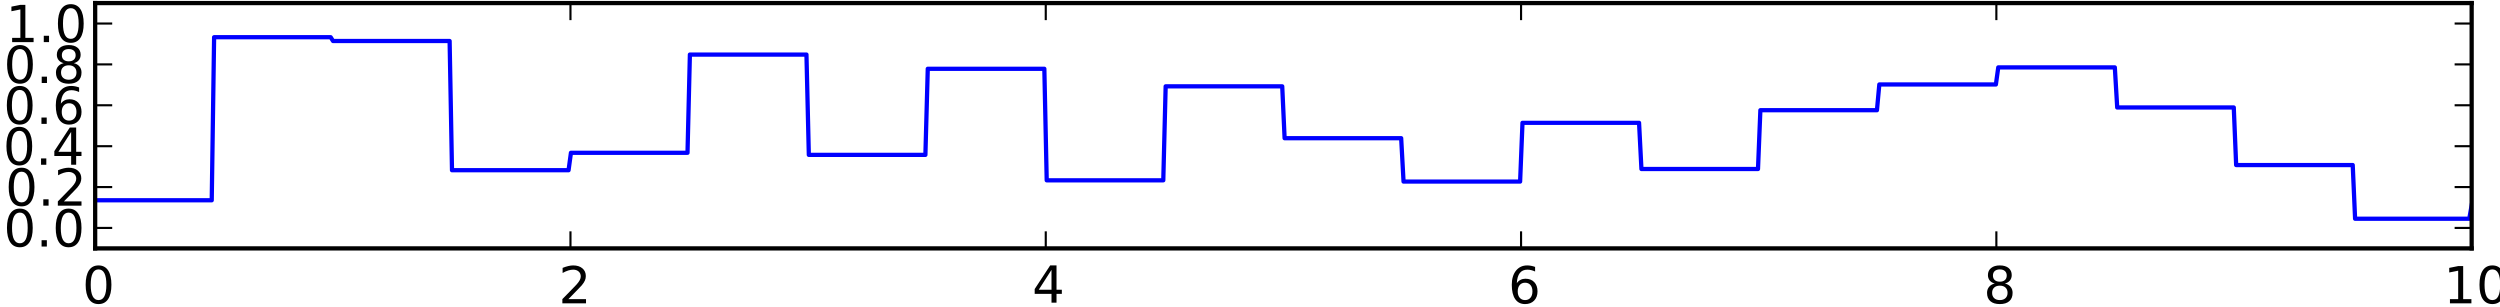
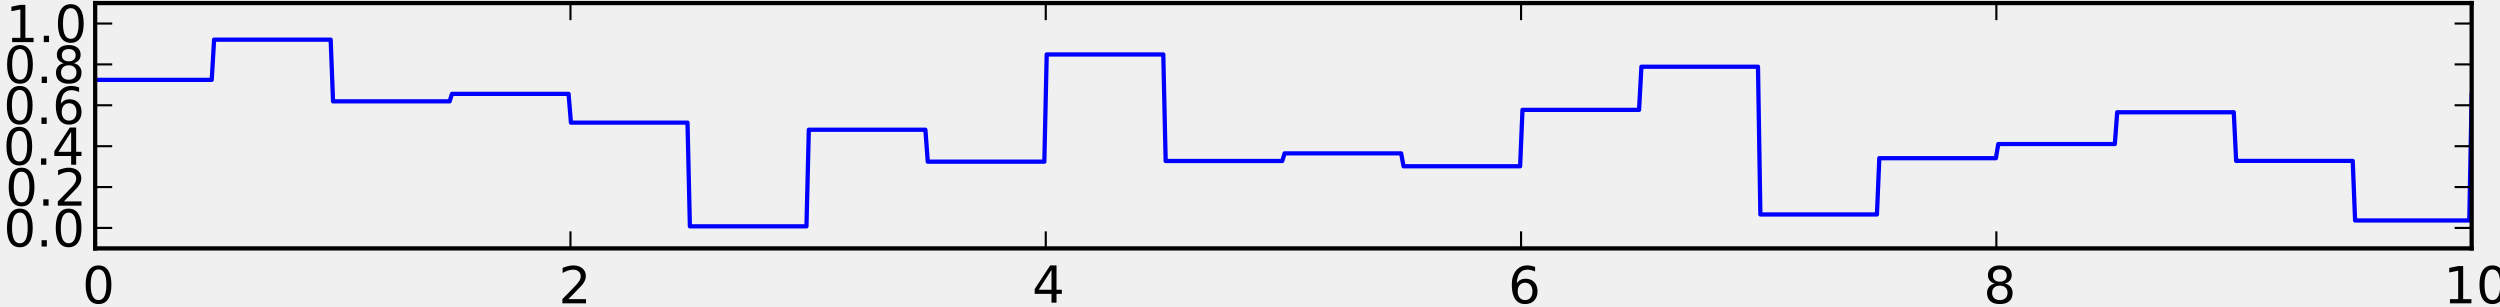
<svg xmlns="http://www.w3.org/2000/svg" xmlns:xlink="http://www.w3.org/1999/xlink" width="587pt" height="72pt" viewBox="0 0 587 72" version="1.1" id="svg1">
  <filter id="colorAdd">
    <feComposite in="SourceGraphic" in2="BackgroundImage" operator="arithmetic" k2="1" k3="1" />
  </filter>
  <g id="figure1">
    <g id="patch1">
-       <path style="fill: #ffffff; stroke: #ffffff; stroke-width: 1; stroke-linejoin: round; stroke-linecap: square;  opacity: 1" d="M0 72.118L587.651 72.118L587.651 0 L0 0z" />
+       <path style="fill: none; opacity: 0" d="M0 72.118L587.651 72.118L587.651 0 L0 0z" />
    </g>
    <g id="axes1">
      <g id="patch2">
-         <path style="fill: #ffffff; opacity: 1" d="M22.345 58.32L580.345 58.32L580.345 0.72 L22.345 0.72z" />
+         <path style="fill: none; opacity: 0" d="M22.345 58.32L580.345 58.32L580.345 0.72 L22.345 0.72z" />
      </g>
      <g id="line2d1">
        <defs>
          <clipPath id="p0a66d6e9cd1be84026cf3e313cb0fe17">
            <rect x="22.345" y="0.72" width="558" height="57.6" />
          </clipPath>
        </defs>
-         <path style="fill: none; stroke: #0000ff; stroke-width: 1; stroke-linejoin: round; stroke-linecap: square;  opacity: 1" clip-path="url(#p0a66d6e9cd1be84026cf3e313cb0fe17)" d="M22.345 47.026L49.714 47.026L50.273 8.74 L77.642 8.74L78.201 9.63L105.57 9.63 L106.129 39.967L133.498 39.967L134.057 35.875 L161.426 35.875L161.985 12.814L189.354 12.814 L189.913 36.363L217.282 36.363L217.84 16.153 L245.21 16.153L245.768 42.337L273.138 42.337 L273.696 20.276L301.066 20.276L301.624 32.446 L328.994 32.446L329.552 42.631L356.922 42.631 L357.48 28.841L384.85 28.841L385.408 39.679 L412.777 39.679L413.336 25.878L440.705 25.878 L441.264 19.834L468.633 19.834L469.192 15.827 L496.561 15.827L497.12 25.236L524.489 25.236 L525.048 38.751L552.417 38.751L552.976 51.357 L579.786 51.357L580.345 48.187L580.345 48.187" />
+         <path style="fill: none; stroke: #0000ff; stroke-width: 1; stroke-linejoin: round; stroke-linecap: square;  opacity: 1" clip-path="url(#p0a66d6e9cd1be84026cf3e313cb0fe17)" d="M22.345 18.748L49.714 18.748L50.273 9.312 L77.642 9.312L78.201 23.799L105.57 23.799 L106.129 22.035L133.498 22.035L134.057 28.795 L161.426 28.795L161.985 53.138L189.354 53.138 L189.913 30.463L217.282 30.463L217.84 37.962 L245.21 37.962L245.768 12.789L273.138 12.789 L273.696 37.809L301.066 37.809L301.624 36.011 L328.994 36.011L329.552 39.041L356.922 39.041 L357.48 25.796L384.85 25.796L385.408 15.663 L412.777 15.663L413.336 50.353L440.705 50.353 L441.264 37.142L468.633 37.142L469.192 33.819 L496.561 33.819L497.12 26.354L524.489 26.354 L525.048 37.779L552.417 37.779L552.976 51.763 L579.786 51.763L580.345 22.253L580.345 22.253" />
      </g>
      <g id="matplotlib.axis1">
        <g id="xtick1">
          <g id="line2d2">
            <defs>
              <path id="m30e32995789d870ad79a2e54c91cf9c6" d="M0 0L0 -4" />
            </defs>
            <g>
              <use style="fill: none; stroke: #000000; stroke-width: 0.5; stroke-linejoin: round; stroke-linecap: butt;  opacity: 1" xlink:href="#m30e32995789d870ad79a2e54c91cf9c6" x="22.345" y="58.32" />
            </g>
          </g>
          <g id="line2d3">
            <defs>
              <path id="m9281cae24120827b11d5ea8a7ad3e96b" d="M0 0L0 4" />
            </defs>
            <g>
              <use style="fill: none; stroke: #000000; stroke-width: 0.5; stroke-linejoin: round; stroke-linecap: butt;  opacity: 1" xlink:href="#m9281cae24120827b11d5ea8a7ad3e96b" x="22.345" y="0.72" />
            </g>
          </g>
          <g id="text1">
            <defs>
              <path id="c_7a2040fe3b94fcd41d0a72c84e93b115" d="M31.781 -66.406q-7.609 0 -11.453 7.5q-3.828 7.484 -3.828 22.531q0 14.984 3.828 22.484q3.844 7.5 11.453 7.5q7.672 0 11.5 -7.5q3.844 -7.5 3.844 -22.484q0 -15.047 -3.844 -22.531q-3.828 -7.5 -11.5 -7.5M31.781 -74.219q12.266 0 18.734 9.703q6.469 9.688 6.469 28.141q0 18.406 -6.469 28.109q-6.469 9.688 -18.734 9.688q-12.25 0 -18.719 -9.688q-6.469 -9.703 -6.469 -28.109q0 -18.453 6.469 -28.141q6.469 -9.703 18.719 -9.703" />
            </defs>
            <g style="fill: #000000; opacity: 1" transform="translate(19.32156,71.22625)scale(0.12)">
              <use xlink:href="#c_7a2040fe3b94fcd41d0a72c84e93b115" />
            </g>
          </g>
        </g>
        <g id="xtick2">
          <g id="line2d4">
            <g>
              <use style="fill: none; stroke: #000000; stroke-width: 0.5; stroke-linejoin: round; stroke-linecap: butt;  opacity: 1" xlink:href="#m30e32995789d870ad79a2e54c91cf9c6" x="133.945" y="58.32" />
            </g>
          </g>
          <g id="line2d5">
            <g>
              <use style="fill: none; stroke: #000000; stroke-width: 0.5; stroke-linejoin: round; stroke-linecap: butt;  opacity: 1" xlink:href="#m9281cae24120827b11d5ea8a7ad3e96b" x="133.945" y="0.72" />
            </g>
          </g>
          <g id="text2">
            <defs>
              <path id="c_ed3f3ed3ebfbd18bcb9c012009a68ad1" d="M19.188 -8.297l34.422 0l0 8.297l-46.281 0l0 -8.297q5.609 -5.812 15.297 -15.594q9.703 -9.797 12.188 -12.641q4.734 -5.312 6.609 -9q1.891 -3.688 1.891 -7.25q0 -5.812 -4.078 -9.469q-4.078 -3.672 -10.625 -3.672q-4.641 0 -9.797 1.609q-5.141 1.609 -11 4.891l0 -9.969q5.953 -2.391 11.125 -3.609q5.188 -1.219 9.484 -1.219q11.328 0 18.062 5.672q6.734 5.656 6.734 15.125q0 4.5 -1.688 8.531q-1.672 4.016 -6.125 9.484q-1.219 1.422 -7.766 8.188q-6.531 6.766 -18.453 18.922" />
            </defs>
            <g style="fill: #000000; opacity: 1" transform="translate(131.1637,71.22625)scale(0.12)">
              <use xlink:href="#c_ed3f3ed3ebfbd18bcb9c012009a68ad1" />
            </g>
          </g>
        </g>
        <g id="xtick3">
          <g id="line2d6">
            <g>
              <use style="fill: none; stroke: #000000; stroke-width: 0.5; stroke-linejoin: round; stroke-linecap: butt;  opacity: 1" xlink:href="#m30e32995789d870ad79a2e54c91cf9c6" x="245.545" y="58.32" />
            </g>
          </g>
          <g id="line2d7">
            <g>
              <use style="fill: none; stroke: #000000; stroke-width: 0.5; stroke-linejoin: round; stroke-linecap: butt;  opacity: 1" xlink:href="#m9281cae24120827b11d5ea8a7ad3e96b" x="245.545" y="0.72" />
            </g>
          </g>
          <g id="text3">
            <defs>
              <path id="c_a0416418d96557a09b8c1332d34883ba" d="M37.797 -64.312l-24.906 38.922l24.906 0zM35.203 -72.906l12.406 0l0 47.516l10.406 0l0 8.203l-10.406 0l0 17.188l-9.812 0l0 -17.188l-32.906 0l0 -9.516z" />
            </defs>
            <g style="fill: #000000; opacity: 1" transform="translate(242.3575,71.07)scale(0.12)">
              <use xlink:href="#c_a0416418d96557a09b8c1332d34883ba" />
            </g>
          </g>
        </g>
        <g id="xtick4">
          <g id="line2d8">
            <g>
              <use style="fill: none; stroke: #000000; stroke-width: 0.5; stroke-linejoin: round; stroke-linecap: butt;  opacity: 1" xlink:href="#m30e32995789d870ad79a2e54c91cf9c6" x="357.145" y="58.32" />
            </g>
          </g>
          <g id="line2d9">
            <g>
              <use style="fill: none; stroke: #000000; stroke-width: 0.5; stroke-linejoin: round; stroke-linecap: butt;  opacity: 1" xlink:href="#m9281cae24120827b11d5ea8a7ad3e96b" x="357.145" y="0.72" />
            </g>
          </g>
          <g id="text4">
            <defs>
              <path id="c_cc8d6d580d1b10c8632f7a42cd53db8a" d="M33.016 -40.375q-6.641 0 -10.531 4.547q-3.875 4.531 -3.875 12.438q0 7.859 3.875 12.438q3.891 4.562 10.531 4.562q6.641 0 10.516 -4.562q3.875 -4.578 3.875 -12.438q0 -7.906 -3.875 -12.438q-3.875 -4.547 -10.516 -4.547M52.594 -71.297l0 8.984q-3.719 -1.75 -7.5 -2.672q-3.781 -0.938 -7.5 -0.938q-9.766 0 -14.922 6.594q-5.141 6.594 -5.875 19.922q2.875 -4.25 7.219 -6.516q4.359 -2.266 9.578 -2.266q10.984 0 17.359 6.672q6.375 6.656 6.375 18.125q0 11.234 -6.641 18.031q-6.641 6.781 -17.672 6.781q-12.656 0 -19.344 -9.688q-6.688 -9.703 -6.688 -28.109q0 -17.281 8.203 -27.562q8.203 -10.281 22.016 -10.281q3.719 0 7.5 0.734q3.781 0.734 7.891 2.188" />
            </defs>
            <g style="fill: #000000; opacity: 1" transform="translate(354.1294,71.22625)scale(0.12)">
              <use xlink:href="#c_cc8d6d580d1b10c8632f7a42cd53db8a" />
            </g>
          </g>
        </g>
        <g id="xtick5">
          <g id="line2d10">
            <g>
              <use style="fill: none; stroke: #000000; stroke-width: 0.5; stroke-linejoin: round; stroke-linecap: butt;  opacity: 1" xlink:href="#m30e32995789d870ad79a2e54c91cf9c6" x="468.745" y="58.32" />
            </g>
          </g>
          <g id="line2d11">
            <g>
              <use style="fill: none; stroke: #000000; stroke-width: 0.5; stroke-linejoin: round; stroke-linecap: butt;  opacity: 1" xlink:href="#m9281cae24120827b11d5ea8a7ad3e96b" x="468.745" y="0.72" />
            </g>
          </g>
          <g id="text5">
            <defs>
              <path id="c_bef35738d52871942e50b9de9b122bab" d="M31.781 -34.625q-7.031 0 -11.062 3.766q-4.016 3.766 -4.016 10.344q0 6.594 4.016 10.359q4.031 3.766 11.062 3.766q7.031 0 11.078 -3.781q4.062 -3.797 4.062 -10.344q0 -6.578 -4.031 -10.344q-4.016 -3.766 -11.109 -3.766M21.922 -38.812q-6.344 -1.562 -9.891 -5.906q-3.531 -4.359 -3.531 -10.609q0 -8.734 6.219 -13.812q6.234 -5.078 17.062 -5.078q10.891 0 17.094 5.078q6.203 5.078 6.203 13.812q0 6.25 -3.547 10.609q-3.531 4.344 -9.828 5.906q7.125 1.656 11.094 6.5q3.984 4.828 3.984 11.797q0 10.609 -6.469 16.281q-6.469 5.656 -18.531 5.656q-12.047 0 -18.531 -5.656q-6.469 -5.672 -6.469 -16.281q0 -6.969 4 -11.797q4.016 -4.844 11.141 -6.5M18.312 -54.391q0 5.656 3.531 8.828q3.547 3.172 9.938 3.172q6.359 0 9.938 -3.172q3.594 -3.172 3.594 -8.828q0 -5.672 -3.594 -8.844q-3.578 -3.172 -9.938 -3.172q-6.391 0 -9.938 3.172q-3.531 3.172 -3.531 8.844" />
            </defs>
            <g style="fill: #000000; opacity: 1" transform="translate(465.745,71.22625)scale(0.12)">
              <use xlink:href="#c_bef35738d52871942e50b9de9b122bab" />
            </g>
          </g>
        </g>
        <g id="xtick6">
          <g id="line2d12">
            <g>
              <use style="fill: none; stroke: #000000; stroke-width: 0.5; stroke-linejoin: round; stroke-linecap: butt;  opacity: 1" xlink:href="#m30e32995789d870ad79a2e54c91cf9c6" x="580.345" y="58.32" />
            </g>
          </g>
          <g id="line2d13">
            <g>
              <use style="fill: none; stroke: #000000; stroke-width: 0.5; stroke-linejoin: round; stroke-linecap: butt;  opacity: 1" xlink:href="#m9281cae24120827b11d5ea8a7ad3e96b" x="580.345" y="0.72" />
            </g>
          </g>
          <g id="text6">
            <defs>
              <path id="c_42baa63129a918535c52adb20d687ea7" d="M12.406 -8.297l16.109 0l0 -55.625l-17.531 3.516l0 -8.984l17.438 -3.516l9.859 0l0 64.609l16.109 0l0 8.297l-41.984 0z" />
            </defs>
            <g style="fill: #000000; opacity: 1" transform="translate(573.7591,71.22625)scale(0.12)">
              <use xlink:href="#c_42baa63129a918535c52adb20d687ea7" />
              <use xlink:href="#c_7a2040fe3b94fcd41d0a72c84e93b115" x="63.623" />
            </g>
          </g>
        </g>
      </g>
      <g id="matplotlib.axis2">
        <g id="ytick1">
          <g id="line2d14">
            <defs>
              <path id="m3400efa6b1638b3fea9e19e898273957" d="M0 0L4 0" />
            </defs>
            <g>
              <use style="fill: none; stroke: #000000; stroke-width: 0.5; stroke-linejoin: round; stroke-linecap: butt;  opacity: 1" xlink:href="#m3400efa6b1638b3fea9e19e898273957" x="22.345" y="53.52" />
            </g>
          </g>
          <g id="line2d15">
            <defs>
              <path id="m20b58b2501143cb5e0a5e8f1ef6f1643" d="M0 0L-4 0" />
            </defs>
            <g>
              <use style="fill: none; stroke: #000000; stroke-width: 0.5; stroke-linejoin: round; stroke-linecap: butt;  opacity: 1" xlink:href="#m20b58b2501143cb5e0a5e8f1ef6f1643" x="580.345" y="53.52" />
            </g>
          </g>
          <g id="text7">
            <defs>
              <path id="c_ed3e21196fb739f392806f09ca0594ef" d="M10.688 -12.406l10.312 0l0 12.406l-10.312 0z" />
            </defs>
            <g style="fill: #000000; opacity: 1" transform="translate(0.845,57.88719)scale(0.12)">
              <use xlink:href="#c_7a2040fe3b94fcd41d0a72c84e93b115" />
              <use xlink:href="#c_ed3e21196fb739f392806f09ca0594ef" x="63.623" />
              <use xlink:href="#c_7a2040fe3b94fcd41d0a72c84e93b115" x="95.41" />
            </g>
          </g>
        </g>
        <g id="ytick2">
          <g id="line2d16">
            <g>
              <use style="fill: none; stroke: #000000; stroke-width: 0.5; stroke-linejoin: round; stroke-linecap: butt;  opacity: 1" xlink:href="#m3400efa6b1638b3fea9e19e898273957" x="22.345" y="43.92" />
            </g>
          </g>
          <g id="line2d17">
            <g>
              <use style="fill: none; stroke: #000000; stroke-width: 0.5; stroke-linejoin: round; stroke-linecap: butt;  opacity: 1" xlink:href="#m20b58b2501143cb5e0a5e8f1ef6f1643" x="580.345" y="43.92" />
            </g>
          </g>
          <g id="text8">
            <g style="fill: #000000; opacity: 1" transform="translate(1.25125,48.28719)scale(0.12)">
              <use xlink:href="#c_7a2040fe3b94fcd41d0a72c84e93b115" />
              <use xlink:href="#c_ed3e21196fb739f392806f09ca0594ef" x="63.623" />
              <use xlink:href="#c_ed3f3ed3ebfbd18bcb9c012009a68ad1" x="95.41" />
            </g>
          </g>
        </g>
        <g id="ytick3">
          <g id="line2d18">
            <g>
              <use style="fill: none; stroke: #000000; stroke-width: 0.5; stroke-linejoin: round; stroke-linecap: butt;  opacity: 1" xlink:href="#m3400efa6b1638b3fea9e19e898273957" x="22.345" y="34.32" />
            </g>
          </g>
          <g id="line2d19">
            <g>
              <use style="fill: none; stroke: #000000; stroke-width: 0.5; stroke-linejoin: round; stroke-linecap: butt;  opacity: 1" xlink:href="#m20b58b2501143cb5e0a5e8f1ef6f1643" x="580.345" y="34.32" />
            </g>
          </g>
          <g id="text9">
            <g style="fill: #000000; opacity: 1" transform="translate(0.72,38.68719)scale(0.12)">
              <use xlink:href="#c_7a2040fe3b94fcd41d0a72c84e93b115" />
              <use xlink:href="#c_ed3e21196fb739f392806f09ca0594ef" x="63.623" />
              <use xlink:href="#c_a0416418d96557a09b8c1332d34883ba" x="95.41" />
            </g>
          </g>
        </g>
        <g id="ytick4">
          <g id="line2d20">
            <g>
              <use style="fill: none; stroke: #000000; stroke-width: 0.5; stroke-linejoin: round; stroke-linecap: butt;  opacity: 1" xlink:href="#m3400efa6b1638b3fea9e19e898273957" x="22.345" y="24.72" />
            </g>
          </g>
          <g id="line2d21">
            <g>
              <use style="fill: none; stroke: #000000; stroke-width: 0.5; stroke-linejoin: round; stroke-linecap: butt;  opacity: 1" xlink:href="#m20b58b2501143cb5e0a5e8f1ef6f1643" x="580.345" y="24.72" />
            </g>
          </g>
          <g id="text10">
            <g style="fill: #000000; opacity: 1" transform="translate(0.81375,29.08719)scale(0.12)">
              <use xlink:href="#c_7a2040fe3b94fcd41d0a72c84e93b115" />
              <use xlink:href="#c_ed3e21196fb739f392806f09ca0594ef" x="63.623" />
              <use xlink:href="#c_cc8d6d580d1b10c8632f7a42cd53db8a" x="95.41" />
            </g>
          </g>
        </g>
        <g id="ytick5">
          <g id="line2d22">
            <g>
              <use style="fill: none; stroke: #000000; stroke-width: 0.5; stroke-linejoin: round; stroke-linecap: butt;  opacity: 1" xlink:href="#m3400efa6b1638b3fea9e19e898273957" x="22.345" y="15.12" />
            </g>
          </g>
          <g id="line2d23">
            <g>
              <use style="fill: none; stroke: #000000; stroke-width: 0.5; stroke-linejoin: round; stroke-linecap: butt;  opacity: 1" xlink:href="#m20b58b2501143cb5e0a5e8f1ef6f1643" x="580.345" y="15.12" />
            </g>
          </g>
          <g id="text11">
            <g style="fill: #000000; opacity: 1" transform="translate(0.87625,19.48719)scale(0.12)">
              <use xlink:href="#c_7a2040fe3b94fcd41d0a72c84e93b115" />
              <use xlink:href="#c_ed3e21196fb739f392806f09ca0594ef" x="63.623" />
              <use xlink:href="#c_bef35738d52871942e50b9de9b122bab" x="95.41" />
            </g>
          </g>
        </g>
        <g id="ytick6">
          <g id="line2d24">
            <g>
              <use style="fill: none; stroke: #000000; stroke-width: 0.5; stroke-linejoin: round; stroke-linecap: butt;  opacity: 1" xlink:href="#m3400efa6b1638b3fea9e19e898273957" x="22.345" y="5.52" />
            </g>
          </g>
          <g id="line2d25">
            <g>
              <use style="fill: none; stroke: #000000; stroke-width: 0.5; stroke-linejoin: round; stroke-linecap: butt;  opacity: 1" xlink:href="#m20b58b2501143cb5e0a5e8f1ef6f1643" x="580.345" y="5.52" />
            </g>
          </g>
          <g id="text12">
            <g style="fill: #000000; opacity: 1" transform="translate(1.360625,9.887187)scale(0.12)">
              <use xlink:href="#c_42baa63129a918535c52adb20d687ea7" />
              <use xlink:href="#c_ed3e21196fb739f392806f09ca0594ef" x="63.623" />
              <use xlink:href="#c_7a2040fe3b94fcd41d0a72c84e93b115" x="95.41" />
            </g>
          </g>
        </g>
      </g>
      <g id="patch3">
        <path style="fill: none; stroke: #000000; stroke-width: 1; stroke-linejoin: round; stroke-linecap: square;  opacity: 1" d="M22.345 0.72L580.345 0.72" />
      </g>
      <g id="patch4">
        <path style="fill: none; stroke: #000000; stroke-width: 1; stroke-linejoin: round; stroke-linecap: square;  opacity: 1" d="M580.345 58.32L580.345 0.72" />
      </g>
      <g id="patch5">
        <path style="fill: none; stroke: #000000; stroke-width: 1; stroke-linejoin: round; stroke-linecap: square;  opacity: 1" d="M22.345 58.32L580.345 58.32" />
      </g>
      <g id="patch6">
        <path style="fill: none; stroke: #000000; stroke-width: 1; stroke-linejoin: round; stroke-linecap: square;  opacity: 1" d="M22.345 58.32L22.345 0.72" />
      </g>
    </g>
  </g>
</svg>
